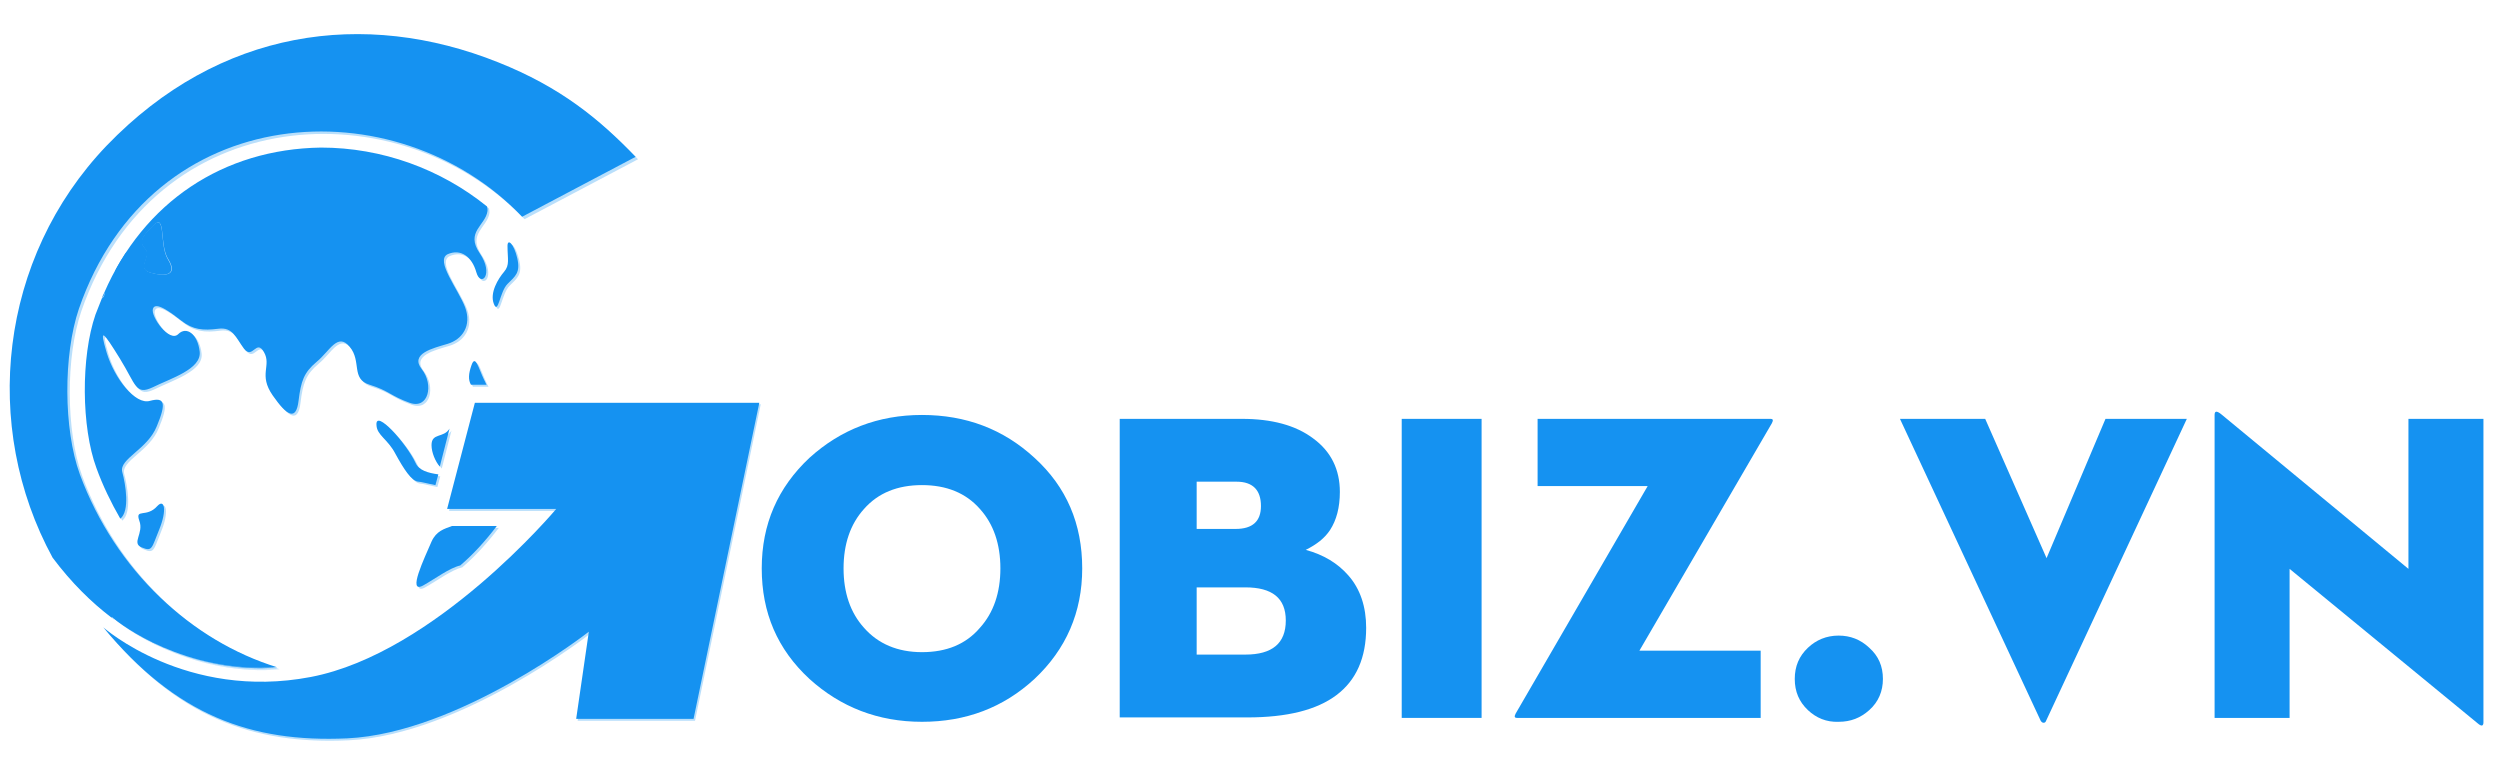
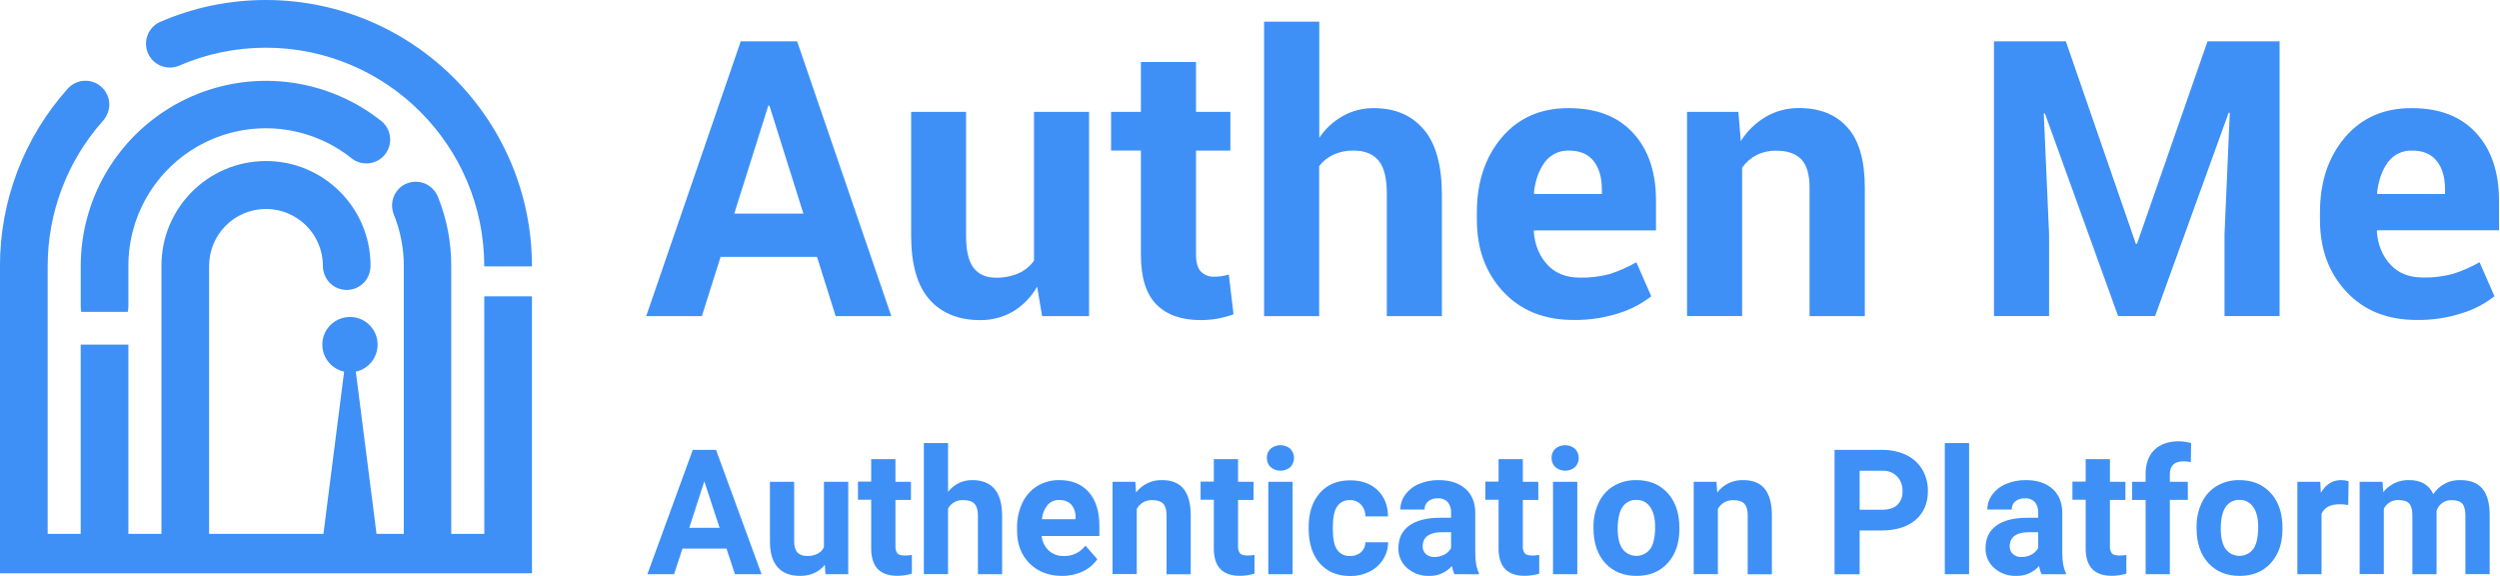
- <svg xmlns="http://www.w3.org/2000/svg" version="1.1" id="Layer_1" x="0px" y="0px" viewBox="0 0 513.3 160.5" style="enable-background:new 0 0 513.3 160.5;" xml:space="preserve">
-   <style type="text/css">
- 	.st0{opacity:0.3;}
- 	.st1{fill:#1592F1;}
- </style>
-   <g>
-     <g>
-       <g>
-         <g class="st0">
-           <path class="st1" d="M23.5,127.1L23.5,127.1c16.9,12.8,33.8,10.3,33.8,10.3c-1.1,0.1-2.3,0.1-3.4,0.1      C35.6,137.5,23.6,127.2,23.5,127.1z" />
-           <path class="st1" d="M21.6,129.2c0,0,17,15.1,42.6,10.2c25.6-4.9,50.4-34.5,50.4-34.5H92.2L97.8,83h58.4l-13.5,65h-24.1      l2.6-17.9c0,0-26.6,20.8-49.6,21.9C51.9,152.9,36.5,147.3,21.6,129.2z" />
-           <path class="st1" d="M26,62.2c3.3,0.9,5.7,0.4,3.7-2.8c-2-3.1-0.4-10.3-3.3-7.2c-0.1,0.1-0.2,0.2-0.3,0.3      c-0.7,1.1-1.4,2.2-2,3.4c0,0.4,0.2,0.8,0.6,1.2C26.3,58.7,22.6,61.3,26,62.2z" />
-           <path class="st1" d="M102.7,13.2C75.2,2.3,45.4,6.3,22.3,30.4c-22.1,23-25.8,57.6-11,84.5c3.9,5.2,8,9.2,12.1,12.3l0.1-0.1      c0.1,0.1,12.1,10.4,30.5,10.4c1.1,0,2.3-0.1,3.4-0.1c-17.5-5.4-33.2-19.8-40.5-39.6c-3.4-9.3-3.4-24.6-0.2-33.9      C31.6,20.7,81.9,18,107.7,45L131,32.7C123.4,24.8,115.5,18.3,102.7,13.2z" />
-           <path class="st1" d="M31.7,46.8c-1.3,1.4-3.2,3-1.6,4.6s-2,4.1,1.2,5s5.5,0.4,3.6-2.7C33,50.7,34.6,43.8,31.7,46.8z" />
-           <path class="st1" d="M21.8,60.5c-0.2,0.4-0.4,0.8-0.5,1.2C21.8,61.3,21.9,60.9,21.8,60.5z" />
-           <path class="st1" d="M29.5,112.8c2.2,0.9,2,0.2,3.6-3.7c1.6-3.9,1.1-6.4-0.4-4.8c-2.2,2.5-4.6,0.4-3.7,3      C30,110,27.3,111.9,29.5,112.8z" />
-           <path class="st1" d="M101.8,62.8c0.9,2.3,1.2-2.5,2.8-4.1c1.6-1.6,2.7-2.3,2-5.3s-2-4.1-2-2.5c0,2.7,0.5,3.9-0.7,5.3      C102.7,57.7,100.9,60.5,101.8,62.8z" />
-           <path class="st1" d="M89,91.8c0,1.5,0.8,3.4,1.7,4.4l2-7.8C91.5,90.4,89,89.2,89,91.8z" />
-           <path class="st1" d="M85.7,95.4c-1.8-3.9-8.3-11.2-8-7.7c0.1,2.1,2.3,2.8,3.9,5.9c1.7,3.1,3.3,5.6,4.7,5.7      c0.5,0,1.9,0.4,3.5,0.7l0.6-2.2C88.3,97.6,86.4,97.1,85.7,95.4z" />
-           <path class="st1" d="M89,111.6c-1.4,3.3-5.1,10.9-1.7,9c2.5-1.4,5.4-3.6,7.6-4.1c2.8-2.4,5.3-5.2,7.5-8.1h-9.2      C91.6,109,90,109.4,89,111.6z" />
-           <path class="st1" d="M99.8,78.4c-1.2-2.5-1.8-5.3-2.6-3c-0.6,1.7-0.7,3-0.1,4h3.2C100.1,79.1,100,78.8,99.8,78.4z" />
-           <path class="st1" d="M21.8,60.5c0.1,0.4,0,0.8-0.5,1.2c-0.4,1.1-0.9,2.2-1.3,3.3c-3,8.7-2.9,23.1,0.2,31.5      c1.3,3.6,3,7.1,4.9,10.4c2-1.6,1.1-7,0.4-9.6c-0.7-2.7,5.2-4.6,7.1-9.4c2-4.8,1.6-6-1.4-5.2c-3,0.9-7.3-4.6-8.9-9.9      c-1.6-5.4-0.7-4.3,2.7,1.2s3.2,7.6,6.8,5.9c3.6-1.8,10-3.7,9.6-7.3C41,69,38.7,67.3,37,69c-1.8,1.8-5.7-3.6-5.2-5.2      c0.5-1.6,3.6,0.7,5.9,2.5c2.3,1.8,4.4,2,7.5,1.6c3-0.4,3.6,1.8,5.3,4.1c1.8,2.3,2.5-2.1,4.1,0.7c1.6,2.8-1.2,4.6,1.8,8.9      s4.8,5.2,5.3,1.1s1.1-5.8,3.7-8c2.7-2.2,4.3-6.1,6.8-3.1s0.2,6.6,4.1,7.8c3.9,1.2,4.3,2.3,8.2,3.7c3.9,1.4,5-3.7,2.5-6.9      c-2.5-3.2,2.3-4.3,5.3-5.2c3-0.9,5-3.7,3.6-7.5c-1.4-3.7-6.2-9.6-3.6-10.9c2.7-1.2,5,0.5,5.9,3.7s3.7,0.5,0.7-3.9      s1.2-5.7,1.6-8.7c0-0.3,0-0.6-0.1-0.9C90.9,35.4,78.8,31,66.3,31C46.2,31,29.9,42,21.8,60.5z M31.4,56.4c-3.2-0.9,0.4-3.4-1.2-5      s0.3-3.2,1.6-4.6c2.8-3,1.2,3.9,3.2,6.9C36.9,56.8,34.6,57.3,31.4,56.4z" />
-         </g>
-         <g>
-           <path class="st1" d="M23.1,126.7L23.1,126.7C40,139.5,56.9,137,56.9,137c-1.1,0.1-2.3,0.1-3.4,0.1      C35.1,137.1,23.2,126.8,23.1,126.7z" />
-           <path class="st1" d="M21.2,128.8c0,0,17,15.1,42.6,10.2c25.6-4.9,50.4-34.5,50.4-34.5H91.8l5.7-21.8h58.4l-13.5,64.9h-24.1      l2.6-17.9c0,0-26.6,20.8-49.6,21.9C51.4,152.5,36.1,146.8,21.2,128.8z" />
-           <path class="st1" d="M25.6,61.8c3.3,0.9,5.7,0.4,3.7-2.8c-2-3.1-0.4-10.3-3.3-7.2c-0.1,0.1-0.2,0.2-0.3,0.3      c-0.7,1.1-1.4,2.2-2,3.4c0,0.4,0.2,0.8,0.6,1.2C25.9,58.3,22.2,60.9,25.6,61.8z" />
-           <path class="st1" d="M102.3,12.8C74.8,1.8,45,5.9,21.9,29.9C-0.2,53-3.9,87.5,10.8,114.5c3.9,5.2,8,9.2,12.1,12.3l0.1-0.1      c0.1,0.1,12.1,10.4,30.5,10.4c1.1,0,2.3-0.1,3.4-0.1c-17.5-5.4-33.2-19.8-40.5-39.6c-3.4-9.3-3.4-24.6-0.2-34      c14.9-43.2,65.2-45.9,91-18.9l23.3-12.3C123,24.4,115.1,17.9,102.3,12.8z" />
-           <path class="st1" d="M31.3,46.4c-1.3,1.4-3.2,3-1.6,4.6s-2,4.1,1.2,5s5.5,0.4,3.6-2.7C32.6,50.3,34.2,43.4,31.3,46.4z" />
-           <path class="st1" d="M21.4,60.1c-0.2,0.4-0.4,0.8-0.5,1.2C21.3,60.8,21.5,60.4,21.4,60.1z" />
-           <path class="st1" d="M29.1,112.4c2.2,0.9,2,0.2,3.6-3.7c1.6-3.9,1.1-6.4-0.4-4.8c-2.2,2.5-4.6,0.4-3.7,3      C29.6,109.5,26.9,111.5,29.1,112.4z" />
-           <path class="st1" d="M101.4,62.4c0.9,2.3,1.2-2.5,2.8-4.1c1.6-1.6,2.7-2.3,2-5.3s-2-4.1-2-2.5c0,2.7,0.5,3.9-0.7,5.3      C102.3,57.2,100.5,60.1,101.4,62.4z" />
-           <path class="st1" d="M88.6,91.4c0,1.5,0.8,3.4,1.7,4.4l2-7.8C91.1,90,88.6,88.8,88.6,91.4z" />
-           <path class="st1" d="M85.3,95c-1.8-3.9-8.3-11.2-8-7.7c0.1,2.1,2.3,2.8,3.9,5.9c1.7,3.1,3.3,5.6,4.7,5.7c0.5,0,1.9,0.4,3.5,0.7      l0.6-2.2C87.9,97.1,86,96.6,85.3,95z" />
-           <path class="st1" d="M88.6,111.2c-1.4,3.3-5.1,10.9-1.7,9c2.5-1.4,5.4-3.6,7.6-4.1c2.8-2.4,5.3-5.2,7.5-8.1h-9.2      C91.2,108.6,89.6,109,88.6,111.2z" />
-           <path class="st1" d="M99.4,78c-1.2-2.5-1.8-5.3-2.6-3c-0.6,1.7-0.7,3-0.1,4h3.2C99.7,78.7,99.6,78.3,99.4,78z" />
-           <path class="st1" d="M21.4,60.1c0.1,0.4,0,0.8-0.5,1.2c-0.4,1.1-0.9,2.2-1.3,3.3c-3,8.7-2.9,23.1,0.2,31.5      c1.3,3.6,3,7.1,4.9,10.4c2-1.6,1.1-7,0.4-9.6c-0.7-2.7,5.2-4.6,7.1-9.4c2-4.8,1.6-6-1.4-5.2c-3,0.9-7.3-4.6-8.9-9.9      c-1.6-5.4-0.7-4.3,2.7,1.2s3.2,7.6,6.8,5.9c3.6-1.8,10-3.7,9.6-7.3c-0.4-3.6-2.7-5.3-4.4-3.6c-1.8,1.8-5.7-3.6-5.2-5.2      c0.5-1.6,3.6,0.7,5.9,2.5c2.3,1.8,4.4,2,7.5,1.6c3-0.4,3.6,1.8,5.3,4.1c1.8,2.3,2.5-2.1,4.1,0.7c1.6,2.8-1.2,4.6,1.8,8.9      s4.8,5.2,5.3,1.1s1.1-5.8,3.7-8c2.7-2.2,4.3-6.1,6.8-3.1s0.2,6.6,4.1,7.8c3.9,1.2,4.3,2.3,8.2,3.7c3.9,1.4,5-3.7,2.5-6.9      c-2.5-3.2,2.3-4.3,5.3-5.2c3-0.9,5-3.7,3.6-7.5c-1.4-3.7-6.2-9.6-3.6-10.9c2.7-1.2,5,0.5,5.9,3.7s3.7,0.5,0.7-3.9      s1.2-5.7,1.6-8.7c0-0.3,0-0.6-0.1-0.9c-9.5-7.7-21.6-12.1-34.1-12.1C45.8,30.6,29.5,41.5,21.4,60.1z M31,56      c-3.2-0.9,0.4-3.4-1.2-5s0.3-3.2,1.6-4.6c2.8-3,1.2,3.9,3.2,6.9C36.5,56.4,34.2,56.9,31,56z" />
-         </g>
-       </g>
-     </g>
-     <g>
-       <g>
-         <path class="st1" d="M166.2,139.4c-6.6-6.1-9.8-13.6-9.8-22.7s3.3-16.6,9.8-22.7c6.4-5.8,14.1-8.8,23.1-8.8s16.7,2.9,23.1,8.8     c6.6,6,9.8,13.6,9.8,22.7c0,9-3.3,16.6-9.8,22.7c-6.4,5.9-14.1,8.8-23.1,8.8S172.6,145.2,166.2,139.4z M201.2,128.9     c2.8-3.1,4.2-7.2,4.2-12.2s-1.4-9.1-4.2-12.2c-2.9-3.3-6.9-4.9-11.9-4.9s-9,1.6-11.9,4.9c-2.8,3.1-4.2,7.2-4.2,12.2     s1.4,9.1,4.2,12.2c2.9,3.3,6.9,5,11.9,5S198.3,132.3,201.2,128.9z" />
-         <path class="st1" d="M229.9,86H255c6.1,0,11,1.3,14.6,4c3.7,2.7,5.5,6.4,5.5,11c0,3.2-0.7,5.8-2,7.8c-1.1,1.7-2.8,3-5,4.1     c3.7,1,6.6,2.8,8.7,5.2c2.5,2.8,3.7,6.5,3.7,10.8c0,12.3-8.1,18.4-24.4,18.4h-26.2L229.9,86L229.9,86z M253.7,108.6     c3.5,0,5.2-1.6,5.2-4.7c0-3.3-1.7-5-5-5h-8.2v9.7H253.7z M255.7,134.4c5.5,0,8.3-2.3,8.3-7c0-4.6-2.8-6.8-8.3-6.8h-10v13.8H255.7     z" />
-         <path class="st1" d="M287.8,86h16.4v61.4h-16.4V86z" />
-         <path class="st1" d="M311.5,147.4c-0.6,0-0.6-0.3-0.3-0.9l27.1-46.7h-22.6V86h47.8c0.6,0,0.6,0.3,0.3,0.9l-27.2,46.7h24.9v13.8     L311.5,147.4L311.5,147.4z" />
-         <path class="st1" d="M371.2,145.8c-1.8-1.7-2.7-3.8-2.7-6.4c0-2.6,0.9-4.7,2.7-6.4c1.7-1.6,3.8-2.5,6.3-2.5     c2.4,0,4.5,0.8,6.3,2.5c1.9,1.7,2.8,3.8,2.8,6.4c0,2.5-0.9,4.7-2.8,6.4c-1.8,1.6-3.8,2.4-6.3,2.4     C375,148.3,372.9,147.4,371.2,145.8z" />
-         <path class="st1" d="M420.1,148c-0.1,0.3-0.3,0.4-0.5,0.4s-0.4-0.1-0.6-0.4l-28.9-62h17.5l12.6,28.6L432.3,86H449L420.1,148z" />
-         <path class="st1" d="M470.1,116.8v30.6h-15.4V85.2c0-0.8,0.4-0.9,1.3-0.2l38.5,31.8V86h15.4v62.3c0,0.8-0.4,0.9-1.2,0.2     L470.1,116.8z" />
-       </g>
-     </g>
-   </g>
+ <svg xmlns="http://www.w3.org/2000/svg" id="Layer_1" data-name="Layer 1" viewBox="0 0 1152.67 265.52">
+   <defs>
+     <style>.cls-1{fill:#3e90f7;}</style>
+   </defs>
+   <path class="cls-1" d="M537.71,578.84h44.46l8.61,27.33h25.67L573,479.47H547l-43.6,126.7h25.67Zm22-69.7h.52l15.67,49.78H544Z" transform="translate(-205.33 -460.42)" />
+   <path class="cls-1" d="M657.26,608a29.41,29.41,0,0,0,15.4-4,31.71,31.71,0,0,0,11.06-11.4L686,606.17h21.66V512h-25.4v68.64a17.65,17.65,0,0,1-7.14,5.8,25.23,25.23,0,0,1-10.44,2q-6.79,0-10.27-4.49t-3.48-14.78V512H625.59v56.83q0,20.1,8.4,29.62T657.26,608Z" transform="translate(-205.33 -460.42)" />
+   <path class="cls-1" d="M768.77,587.76a22.66,22.66,0,0,1-3.44.22,8.05,8.05,0,0,1-6.09-2.35Q757,583.27,757,577.8V529.85h15.84V512H757V489H731.57V512H717.82v17.84h13.75v48q0,15.68,7.09,22.89T758.9,608a45.46,45.46,0,0,0,7.91-.65,51.86,51.86,0,0,0,7.49-2L772.12,587A28.69,28.69,0,0,1,768.77,587.76Z" transform="translate(-205.33 -460.42)" />
+   <path class="cls-1" d="M839,510.28a28.64,28.64,0,0,0-14.27,3.61,32.15,32.15,0,0,0-10.88,10.05V470.42H788.39V606.17H813.8V537a17.66,17.66,0,0,1,6.61-5.28,21.55,21.55,0,0,1,9.23-1.88q7.65,0,11.53,4.58T845,550v56.17h25.41V550.3q0-20.44-8.4-30.24T839,510.28Z" transform="translate(-205.33 -460.42)" />
+   <path class="cls-1" d="M929,510.28q-19.41-.09-30.93,13.48t-11.53,34.55v3.48q0,20.1,12.18,33.15t32.54,13a65.21,65.21,0,0,0,20.71-3.1,47,47,0,0,0,15-7.82l-6.87-15.7A64.81,64.81,0,0,1,948,586.72a49,49,0,0,1-14,1.69q-9.5,0-15-6t-6.22-15.25l.17-.52h56.21V552.82q0-19.58-10.53-31.06T929,510.28Zm15.22,39.59H913.08l-.26-.44q1-8.79,5-14.18a13.23,13.23,0,0,1,11.14-5.4q7.65,0,11.44,4.83t3.78,12.93Z" transform="translate(-205.33 -460.42)" />
+   <path class="cls-1" d="M1057.53,519.24q-8-9-22.28-9a30,30,0,0,0-15.4,4,34.47,34.47,0,0,0-11.57,11.22L1007.15,512H983.48v94.16h25.41V537.7a18.57,18.57,0,0,1,6.7-5.8,19.61,19.61,0,0,1,9.05-2q7.74,0,11.57,4T1040,547.3v58.87h25.49V547.34Q1065.53,528.2,1057.53,519.24Z" transform="translate(-205.33 -460.42)" />
+   <polygon class="cls-1" points="985.69 112.41 985.16 112.41 952.88 19.05 919.73 19.05 919.73 145.74 945.14 145.74 945.14 107.98 942.7 52.38 943.22 52.29 976.99 145.74 994.04 145.74 1027.98 51.94 1028.5 52.03 1026.06 107.98 1026.06 145.74 1051.47 145.74 1051.47 19.05 1018.23 19.05 985.69 112.41" />
+   <path class="cls-1" d="M1317.89,510.28q-19.41-.09-30.94,13.48t-11.53,34.55v3.48q0,20.1,12.19,33.15t32.54,13a65.21,65.21,0,0,0,20.71-3.1,47.1,47.1,0,0,0,15.05-7.82l-6.87-15.7a64.81,64.81,0,0,1-12.18,5.35,49,49,0,0,1-14,1.69q-9.49,0-15-6t-6.22-15.25l.17-.52H1358V552.82q0-19.58-10.53-31.06T1317.89,510.28Zm15.22,39.59H1302l-.26-.44q1-8.79,5-14.18a13.22,13.22,0,0,1,11.14-5.4q7.65,0,11.44,4.83t3.78,12.93Z" transform="translate(-205.33 -460.42)" />
+   <path class="cls-1" d="M328,460.42A123.79,123.79,0,0,0,302.89,463a122.16,122.16,0,0,0-24,7.66,11,11,0,0,0,8.79,20.15h0a99.64,99.64,0,0,1,19.67-6.28A101.37,101.37,0,0,1,328,482.41a100.82,100.82,0,0,1,100.7,100.7v.15h22v-.15A122.83,122.83,0,0,0,328,460.42Z" transform="translate(-205.33 -460.42)" />
+   <path class="cls-1" d="M428.72,706.56H413.47V583.11a84.79,84.79,0,0,0-6-31.59,11.58,11.58,0,0,0-4.88-5.84A11,11,0,0,0,393,545l0,0a10.22,10.22,0,0,0-3.83,2.58,11.08,11.08,0,0,0-2.2,11.72,63.08,63.08,0,0,1,4.61,23.78V706.56H379l-9.55-74.79a12.75,12.75,0,1,0-5.39,0l-9.55,74.79H301.78V583.11a26.24,26.24,0,0,1,52.48-.21,11.41,11.41,0,0,0,2.8,7.54,11,11,0,0,0,16.23.17,11.43,11.43,0,0,0,2.95-7.94,48.22,48.22,0,0,0-96.44.44V706.56H264.55V619.32h-22v87.24H227.32V583.11a100.54,100.54,0,0,1,25.4-66.87,11.56,11.56,0,0,0,3-6.79,11,11,0,0,0-3.64-9,11,11,0,0,0-15.52.86,122.49,122.49,0,0,0-31.25,81.8V724.73H450.7V597.06h-22Z" transform="translate(-205.33 -460.42)" />
+   <path class="cls-1" d="M242.56,601.72a10.9,10.9,0,0,0,.3,2.5h21.39a10.9,10.9,0,0,0,.3-2.5V583.11a63.4,63.4,0,0,1,103.17-49.52,11,11,0,0,0,13.77-17.14,85.49,85.49,0,0,0-138.93,66.66Z" transform="translate(-205.33 -460.42)" />
+   <path class="cls-1" d="M540.43,713.35H520.12l-3.87,11.81H503.94l20.93-57.31H535.6l21,57.31H544.33Zm-17.18-9.57h14l-7.06-21.45Z" transform="translate(-205.33 -460.42)" />
+   <path class="cls-1" d="M585.77,720.83c-2.76,3.41-6.56,5.11-11.43,5.11q-6.72,0-10.26-3.93t-3.61-11.54v-27.9h11.17v27.54q0,6.66,5.94,6.66,5.68,0,7.8-4V682.57h11.2v42.59h-10.5Z" transform="translate(-205.33 -460.42)" />
+   <path class="cls-1" d="M618.36,672.1v10.47h7.15v8.34h-7.15v21.26a5.15,5.15,0,0,0,.89,3.38c.59.68,1.73,1,3.4,1a17.74,17.74,0,0,0,3.28-.27v8.62a22.65,22.65,0,0,1-6.76,1q-11.73,0-12-12.08v-23h-6.1v-8.34h6.1V672.1Z" transform="translate(-205.33 -460.42)" />
+   <path class="cls-1" d="M642.62,687.21a13.83,13.83,0,0,1,11.16-5.43q13.59,0,13.78,16.1v27.28H656.4v-27q0-3.66-1.54-5.41T649.72,691a7.55,7.55,0,0,0-7.1,3.86v30.27H631.46V664.7h11.16Z" transform="translate(-205.33 -460.42)" />
+   <path class="cls-1" d="M695.22,725.94q-9.19,0-15-5.74t-5.77-15.32v-1.1a26.17,26.17,0,0,1,2.43-11.47,18.06,18.06,0,0,1,6.89-7.79A19,19,0,0,1,694,681.78q8.58,0,13.5,5.51t4.92,15.63v4.64H685.79a10.62,10.62,0,0,0,3.27,6.69,9.74,9.74,0,0,0,6.89,2.52A12,12,0,0,0,706,712l5.48,6.26a16.94,16.94,0,0,1-6.79,5.65A22,22,0,0,1,695.22,725.94Zm-1.28-35a6.92,6.92,0,0,0-5.39,2.29,12,12,0,0,0-2.64,6.57h15.52v-.91a8.58,8.58,0,0,0-2-5.87A7.12,7.12,0,0,0,693.94,691Z" transform="translate(-205.33 -460.42)" />
+   <path class="cls-1" d="M729,682.57l.35,4.92a14.46,14.46,0,0,1,12-5.71q6.63,0,9.88,4t3.32,11.89v27.52H743.41V697.92q0-3.63-1.54-5.26T736.73,691a7.64,7.64,0,0,0-7.06,4.09v30H718.5V682.57Z" transform="translate(-205.33 -460.42)" />
+   <path class="cls-1" d="M776.39,672.1v10.47h7.15v8.34h-7.15v21.26a5.15,5.15,0,0,0,.89,3.38c.59.68,1.73,1,3.4,1a17.74,17.74,0,0,0,3.28-.27v8.62a22.63,22.63,0,0,1-6.75,1q-11.75,0-12-12.08v-23h-6.1v-8.34h6.1V672.1Z" transform="translate(-205.33 -460.42)" />
+   <path class="cls-1" d="M789.68,671.55a5.68,5.68,0,0,1,1.68-4.22,7.14,7.14,0,0,1,9.13,0,6.1,6.1,0,0,1,0,8.47,7.06,7.06,0,0,1-9.07,0A5.62,5.62,0,0,1,789.68,671.55Zm11.86,53.61h-11.2V682.57h11.2Z" transform="translate(-205.33 -460.42)" />
+   <path class="cls-1" d="M828.1,716.77a7.24,7.24,0,0,0,5-1.73,6.12,6.12,0,0,0,2-4.61H845.6a14.87,14.87,0,0,1-2.32,7.94A15.44,15.44,0,0,1,837,724a19.23,19.23,0,0,1-8.74,2q-9,0-14.14-5.8t-5.17-16v-.75q0-9.84,5.13-15.71t14.1-5.86q7.85,0,12.57,4.55t4.81,12.1H835.13a7.86,7.86,0,0,0-2-5.4A6.59,6.59,0,0,0,828,691a6.68,6.68,0,0,0-5.89,2.9q-2,2.89-2,9.4v1.18c0,4.39.66,7.55,2,9.46A6.75,6.75,0,0,0,828.1,716.77Z" transform="translate(-205.33 -460.42)" />
+   <path class="cls-1" d="M876.19,725.16a12.7,12.7,0,0,1-1.12-3.82,13.4,13.4,0,0,1-10.55,4.6,14.63,14.63,0,0,1-10.17-3.62,11.74,11.74,0,0,1-4-9.13q0-6.77,4.93-10.39t14.23-3.66h5.13V696.7a7.12,7.12,0,0,0-1.48-4.73,5.82,5.82,0,0,0-4.7-1.77,6.55,6.55,0,0,0-4.42,1.38,4.72,4.72,0,0,0-1.6,3.78H851.24a11.59,11.59,0,0,1,2.24-6.85,14.85,14.85,0,0,1,6.33-4.94,22.76,22.76,0,0,1,9.19-1.79q7.72,0,12.26,4t4.54,11.12v18.45c0,4.05.58,7.1,1.66,9.18v.67ZM867,717.24a9.43,9.43,0,0,0,4.55-1.12,7.31,7.31,0,0,0,3.09-3v-7.32h-4.17q-8.38,0-8.92,5.9l0,.67a4.6,4.6,0,0,0,1.47,3.51A5.63,5.63,0,0,0,867,717.24Z" transform="translate(-205.33 -460.42)" />
+   <path class="cls-1" d="M907.74,672.1v10.47h7.14v8.34h-7.14v21.26a5.09,5.09,0,0,0,.89,3.38q.89,1,3.39,1a17.93,17.93,0,0,0,3.29-.27v8.62a22.65,22.65,0,0,1-6.76,1q-11.74,0-12-12.08v-23h-6.11v-8.34h6.11V672.1Z" transform="translate(-205.33 -460.42)" />
+   <path class="cls-1" d="M921,671.55a5.68,5.68,0,0,1,1.68-4.22,7.15,7.15,0,0,1,9.14,0,6.1,6.1,0,0,1,0,8.47,7.07,7.07,0,0,1-9.08,0A5.66,5.66,0,0,1,921,671.55Zm11.86,53.61h-11.2V682.57h11.2Z" transform="translate(-205.33 -460.42)" />
+   <path class="cls-1" d="M940.33,703.47a25.62,25.62,0,0,1,2.4-11.3,17.71,17.71,0,0,1,6.89-7.67,19.83,19.83,0,0,1,10.45-2.72q8.46,0,13.8,5.27t6,14.33l.08,2.91q0,9.81-5.37,15.73t-14.41,5.92q-9,0-14.42-5.9T940.33,704Zm11.16.81c0,4,.75,7.14,2.24,9.28a8,8,0,0,0,12.75,0q2.28-3.18,2.28-10.15,0-6-2.28-9.23a7.37,7.37,0,0,0-6.41-3.27,7.28,7.28,0,0,0-6.34,3.25Q951.5,697.46,951.49,704.28Z" transform="translate(-205.33 -460.42)" />
+   <path class="cls-1" d="M997.06,682.57l.35,4.92a14.48,14.48,0,0,1,12-5.71q6.65,0,9.89,4t3.32,11.89v27.52h-11.16V697.92q0-3.63-1.55-5.26t-5.13-1.63a7.65,7.65,0,0,0-7.07,4.09v30H986.56V682.57Z" transform="translate(-205.33 -460.42)" />
+   <path class="cls-1" d="M1063.1,705v20.2h-11.58V667.85h21.93a24.85,24.85,0,0,1,11.14,2.36,17.12,17.12,0,0,1,7.4,6.71,19,19,0,0,1,2.59,9.9q0,8.41-5.66,13.28T1073.26,705Zm0-9.56h10.35c3.07,0,5.4-.74,7-2.21a8.08,8.08,0,0,0,2.42-6.29,9.52,9.52,0,0,0-2.44-6.81,9,9,0,0,0-6.72-2.68H1063.1Z" transform="translate(-205.33 -460.42)" />
+   <path class="cls-1" d="M1113.58,725.16h-11.2V664.7h11.2Z" transform="translate(-205.33 -460.42)" />
+   <path class="cls-1" d="M1147,725.16a13.31,13.31,0,0,1-1.12-3.82,13.37,13.37,0,0,1-10.54,4.6,14.61,14.61,0,0,1-10.17-3.62,11.71,11.71,0,0,1-4-9.13q0-6.77,4.92-10.39t14.23-3.66h5.14V696.7a7.08,7.08,0,0,0-1.49-4.73,5.78,5.78,0,0,0-4.69-1.77,6.55,6.55,0,0,0-4.42,1.38,4.72,4.72,0,0,0-1.6,3.78H1122a11.52,11.52,0,0,1,2.24-6.85,14.85,14.85,0,0,1,6.33-4.94,22.76,22.76,0,0,1,9.19-1.79q7.73,0,12.26,4t4.54,11.12v18.45c0,4.05.58,7.1,1.66,9.18v.67Zm-9.23-7.92a9.45,9.45,0,0,0,4.56-1.12,7.31,7.31,0,0,0,3.09-3v-7.32h-4.17q-8.38,0-8.92,5.9l0,.67a4.6,4.6,0,0,0,1.47,3.51A5.61,5.61,0,0,0,1137.75,717.24Z" transform="translate(-205.33 -460.42)" />
+   <path class="cls-1" d="M1178.54,672.1v10.47h7.14v8.34h-7.14v21.26a5.15,5.15,0,0,0,.88,3.38c.6.68,1.73,1,3.4,1a17.93,17.93,0,0,0,3.29-.27v8.62a22.65,22.65,0,0,1-6.76,1q-11.74,0-12-12.08v-23h-6.11v-8.34h6.11V672.1Z" transform="translate(-205.33 -460.42)" />
+   <path class="cls-1" d="M1195,725.16V690.91h-6.22v-8.34H1195V679q0-7.17,4-11.12t11.3-4a25.33,25.33,0,0,1,5.68.79l-.12,8.81a14.27,14.27,0,0,0-3.4-.35q-6.29,0-6.29,6v3.43h8.3v8.34h-8.3v34.25Z" transform="translate(-205.33 -460.42)" />
+   <path class="cls-1" d="M1218.51,703.47a25.62,25.62,0,0,1,2.39-11.3,17.77,17.77,0,0,1,6.89-7.67,19.85,19.85,0,0,1,10.45-2.72q8.46,0,13.81,5.27t6,14.33l.08,2.91q0,9.81-5.37,15.73t-14.4,5.92q-9,0-14.43-5.9T1218.51,704Zm11.16.81c0,4,.74,7.14,2.24,9.28a8,8,0,0,0,12.74,0q2.28-3.18,2.28-10.15,0-6-2.28-9.23a7.36,7.36,0,0,0-6.41-3.27,7.25,7.25,0,0,0-6.33,3.25Q1229.66,697.46,1229.67,704.28Z" transform="translate(-205.33 -460.42)" />
+   <path class="cls-1" d="M1288.45,693.23a29.71,29.71,0,0,0-4-.31q-6.33,0-8.3,4.37v27.87H1265V682.57h10.54l.31,5.07q3.36-5.86,9.31-5.86a11.51,11.51,0,0,1,3.47.51Z" transform="translate(-205.33 -460.42)" />
+   <path class="cls-1" d="M1304.28,682.57l.35,4.76a14.57,14.57,0,0,1,12-5.55q8.07,0,11.08,6.49a14.27,14.27,0,0,1,12.55-6.49q6.8,0,10.12,4t3.32,12.15v27.2h-11.2V698c0-2.42-.46-4.18-1.39-5.3s-2.56-1.67-4.9-1.67a7,7,0,0,0-7,4.88l0,29.25h-11.16V698c0-2.47-.48-4.25-1.43-5.36s-2.58-1.65-4.87-1.65a7.2,7.2,0,0,0-6.87,4v30.12h-11.16V682.57Z" transform="translate(-205.33 -460.42)" />
</svg>
